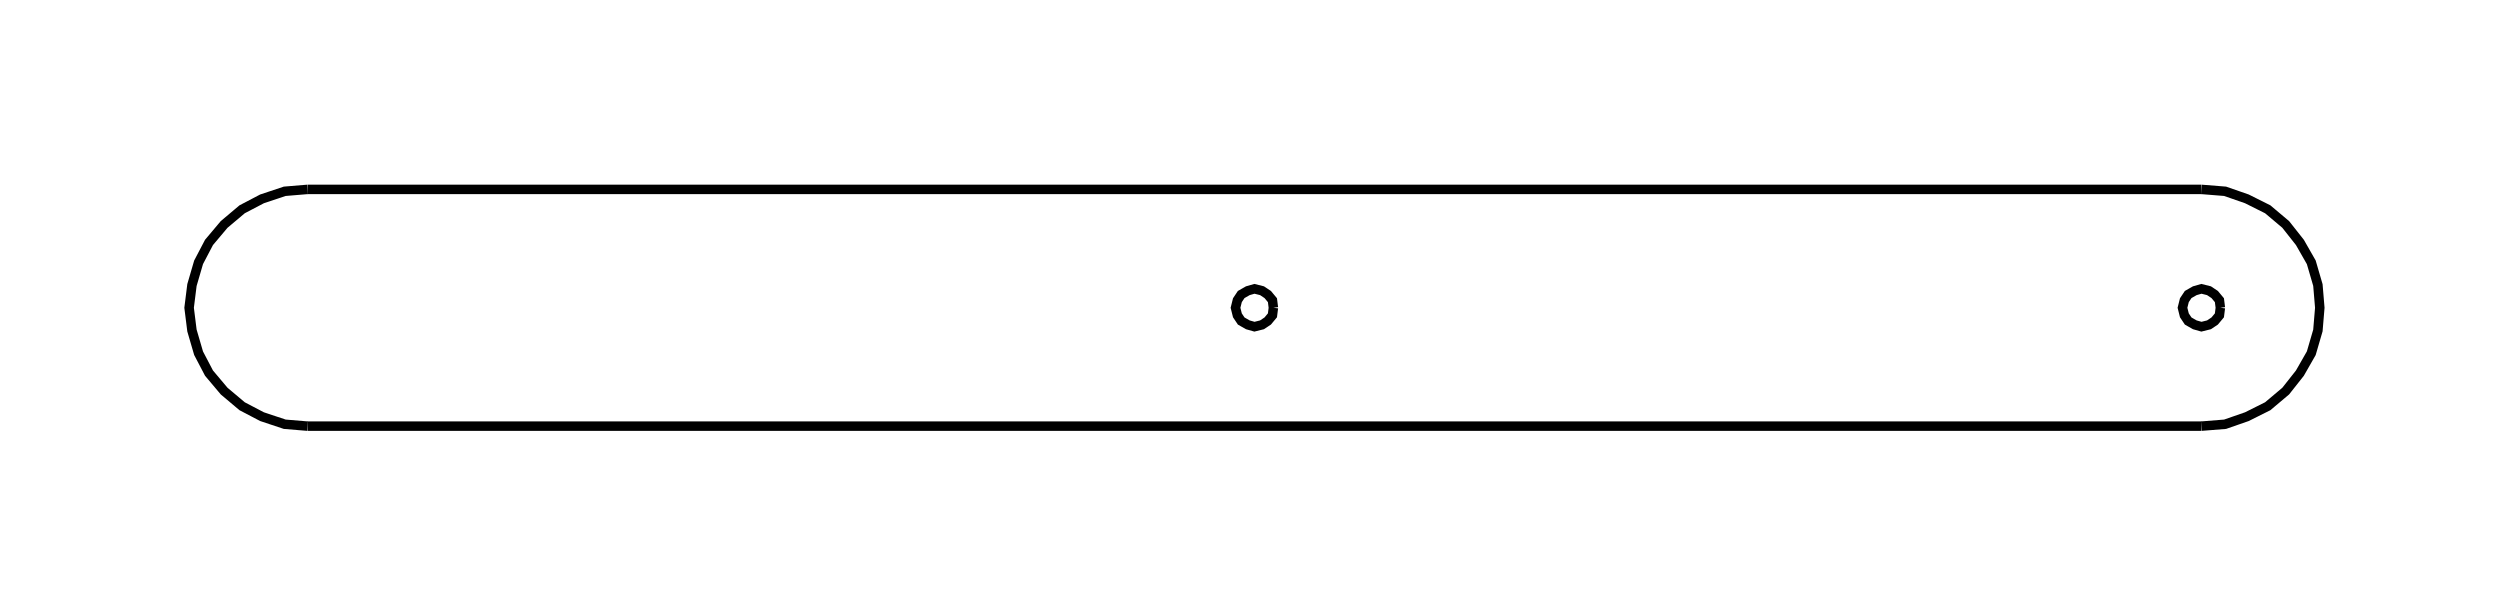
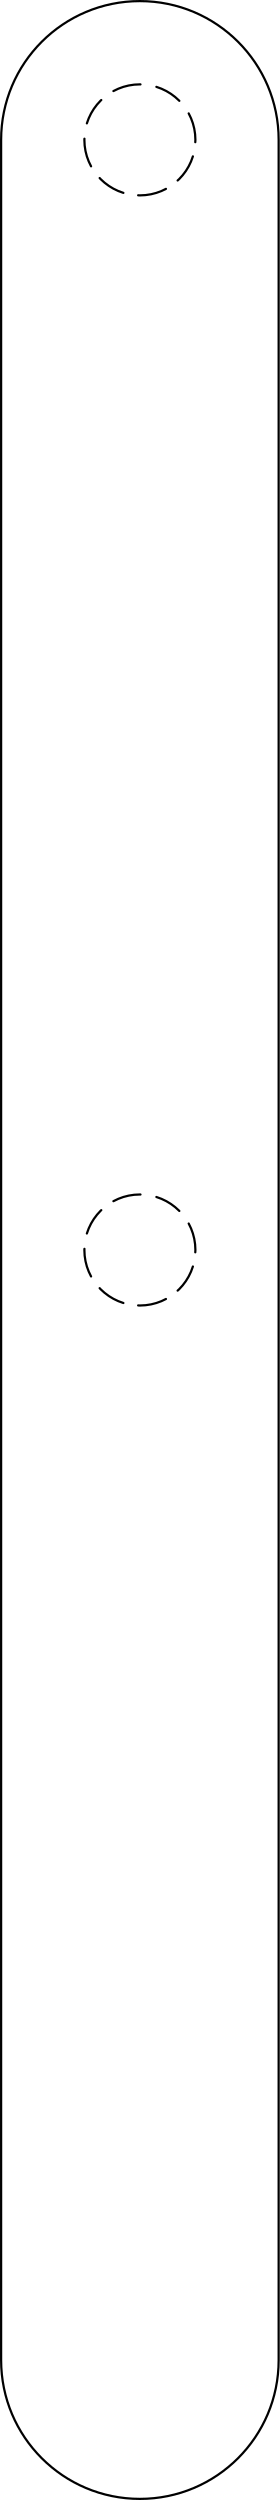
- <svg xmlns="http://www.w3.org/2000/svg" width="264" height="65">
-   <g transform="scale(100, -100)   translate(1.322701,-0.325)" stroke-width="0.01" fill="none">
-     <g stroke="rgb(160,160,160)" fill="none" stroke-dasharray="0.01,0.01">
-     
-         </g>
-     <g stroke="rgb(0,0,0)" fill="none">
-       <path d="M-0.998,-0.125 L-1.022,-0.123 L-1.046,-0.115 L-1.067,-0.104 L-1.086,-0.088 L-1.102,-0.069 L-1.113,-0.048 L-1.12,-0.024 L-1.123,-2.0698591755719527e-18 L-1.12,0.024 L-1.113,0.048 L-1.102,0.069 L-1.086,0.088 L-1.067,0.104 L-1.046,0.115 L-1.022,0.123 L-0.998,0.125 " />
-       <path d="M-0.998,-0.125 L1.002,-0.125 " />
-       <path d="M1.002,0.125 L-0.998,0.125 " />
-       <path d="M1.002,0.125 L1.027,0.123 L1.05,0.115 L1.072,0.104 L1.091,0.088 L1.106,0.069 L1.118,0.048 L1.125,0.024 L1.127,1.3008101320922949e-17 L1.125,-0.024 L1.118,-0.048 L1.106,-0.069 L1.091,-0.088 L1.072,-0.104 L1.05,-0.115 L1.027,-0.123 L1.002,-0.125 " />
-       <path d="M0.022,-7.101918658386826e-18 L0.021,0.008 L0.016,0.014 L0.01,0.018 L0.002,0.02 L-0.005,0.018 L-0.012,0.014 L-0.016,0.008 L-0.018,-1.2582198981311897e-17 L-0.016,-0.008 L-0.012,-0.014 L-0.005,-0.018 L0.002,-0.02 L0.01,-0.018 L0.016,-0.014 L0.021,-0.008 L0.022,-3.495083053410238e-16 " />
-       <path d="M1.022,-7.101918156048134e-18 L1.021,0.008 L1.016,0.014 L1.01,0.018 L1.002,0.02 L0.995,0.018 L0.988,0.014 L0.984,0.008 L0.982,-1.2582198478973206e-17 L0.984,-0.008 L0.988,-0.014 L0.995,-0.018 L1.002,-0.02 L1.01,-0.018 L1.016,-0.014 L1.021,-0.008 L1.022,-3.4950830483868514e-16 " />
+ <svg xmlns="http://www.w3.org/2000/svg" width="11.201mm" height="100.09mm" viewBox="-0.126 -1.126 0.252 2.252" version="1.1">
+   <g transform="scale(1,-1)" stroke-linecap="round">
+     <g fill="none" stroke="rgb(0,0,0)" stroke-width="0.002">
+       <path d="M -0.125,-1.0 A 0.125,0.125 90.0 0,1 0.125,-1.0 L 0.125,1.0 A 0.125,0.125 -90.0 0,1 -0.125,1.0 L -0.125,-1.0" />
+     </g>
+     <g fill="none" stroke="rgb(0,0,0)" stroke-width="0.002" id="dashed" stroke-dasharray="0.026 0.013">
+       <circle cx="0.0" cy="0.0" r="0.05" />
+       <circle cx="0.0" cy="1.0" r="0.05" />
    </g>
  </g>
</svg>
